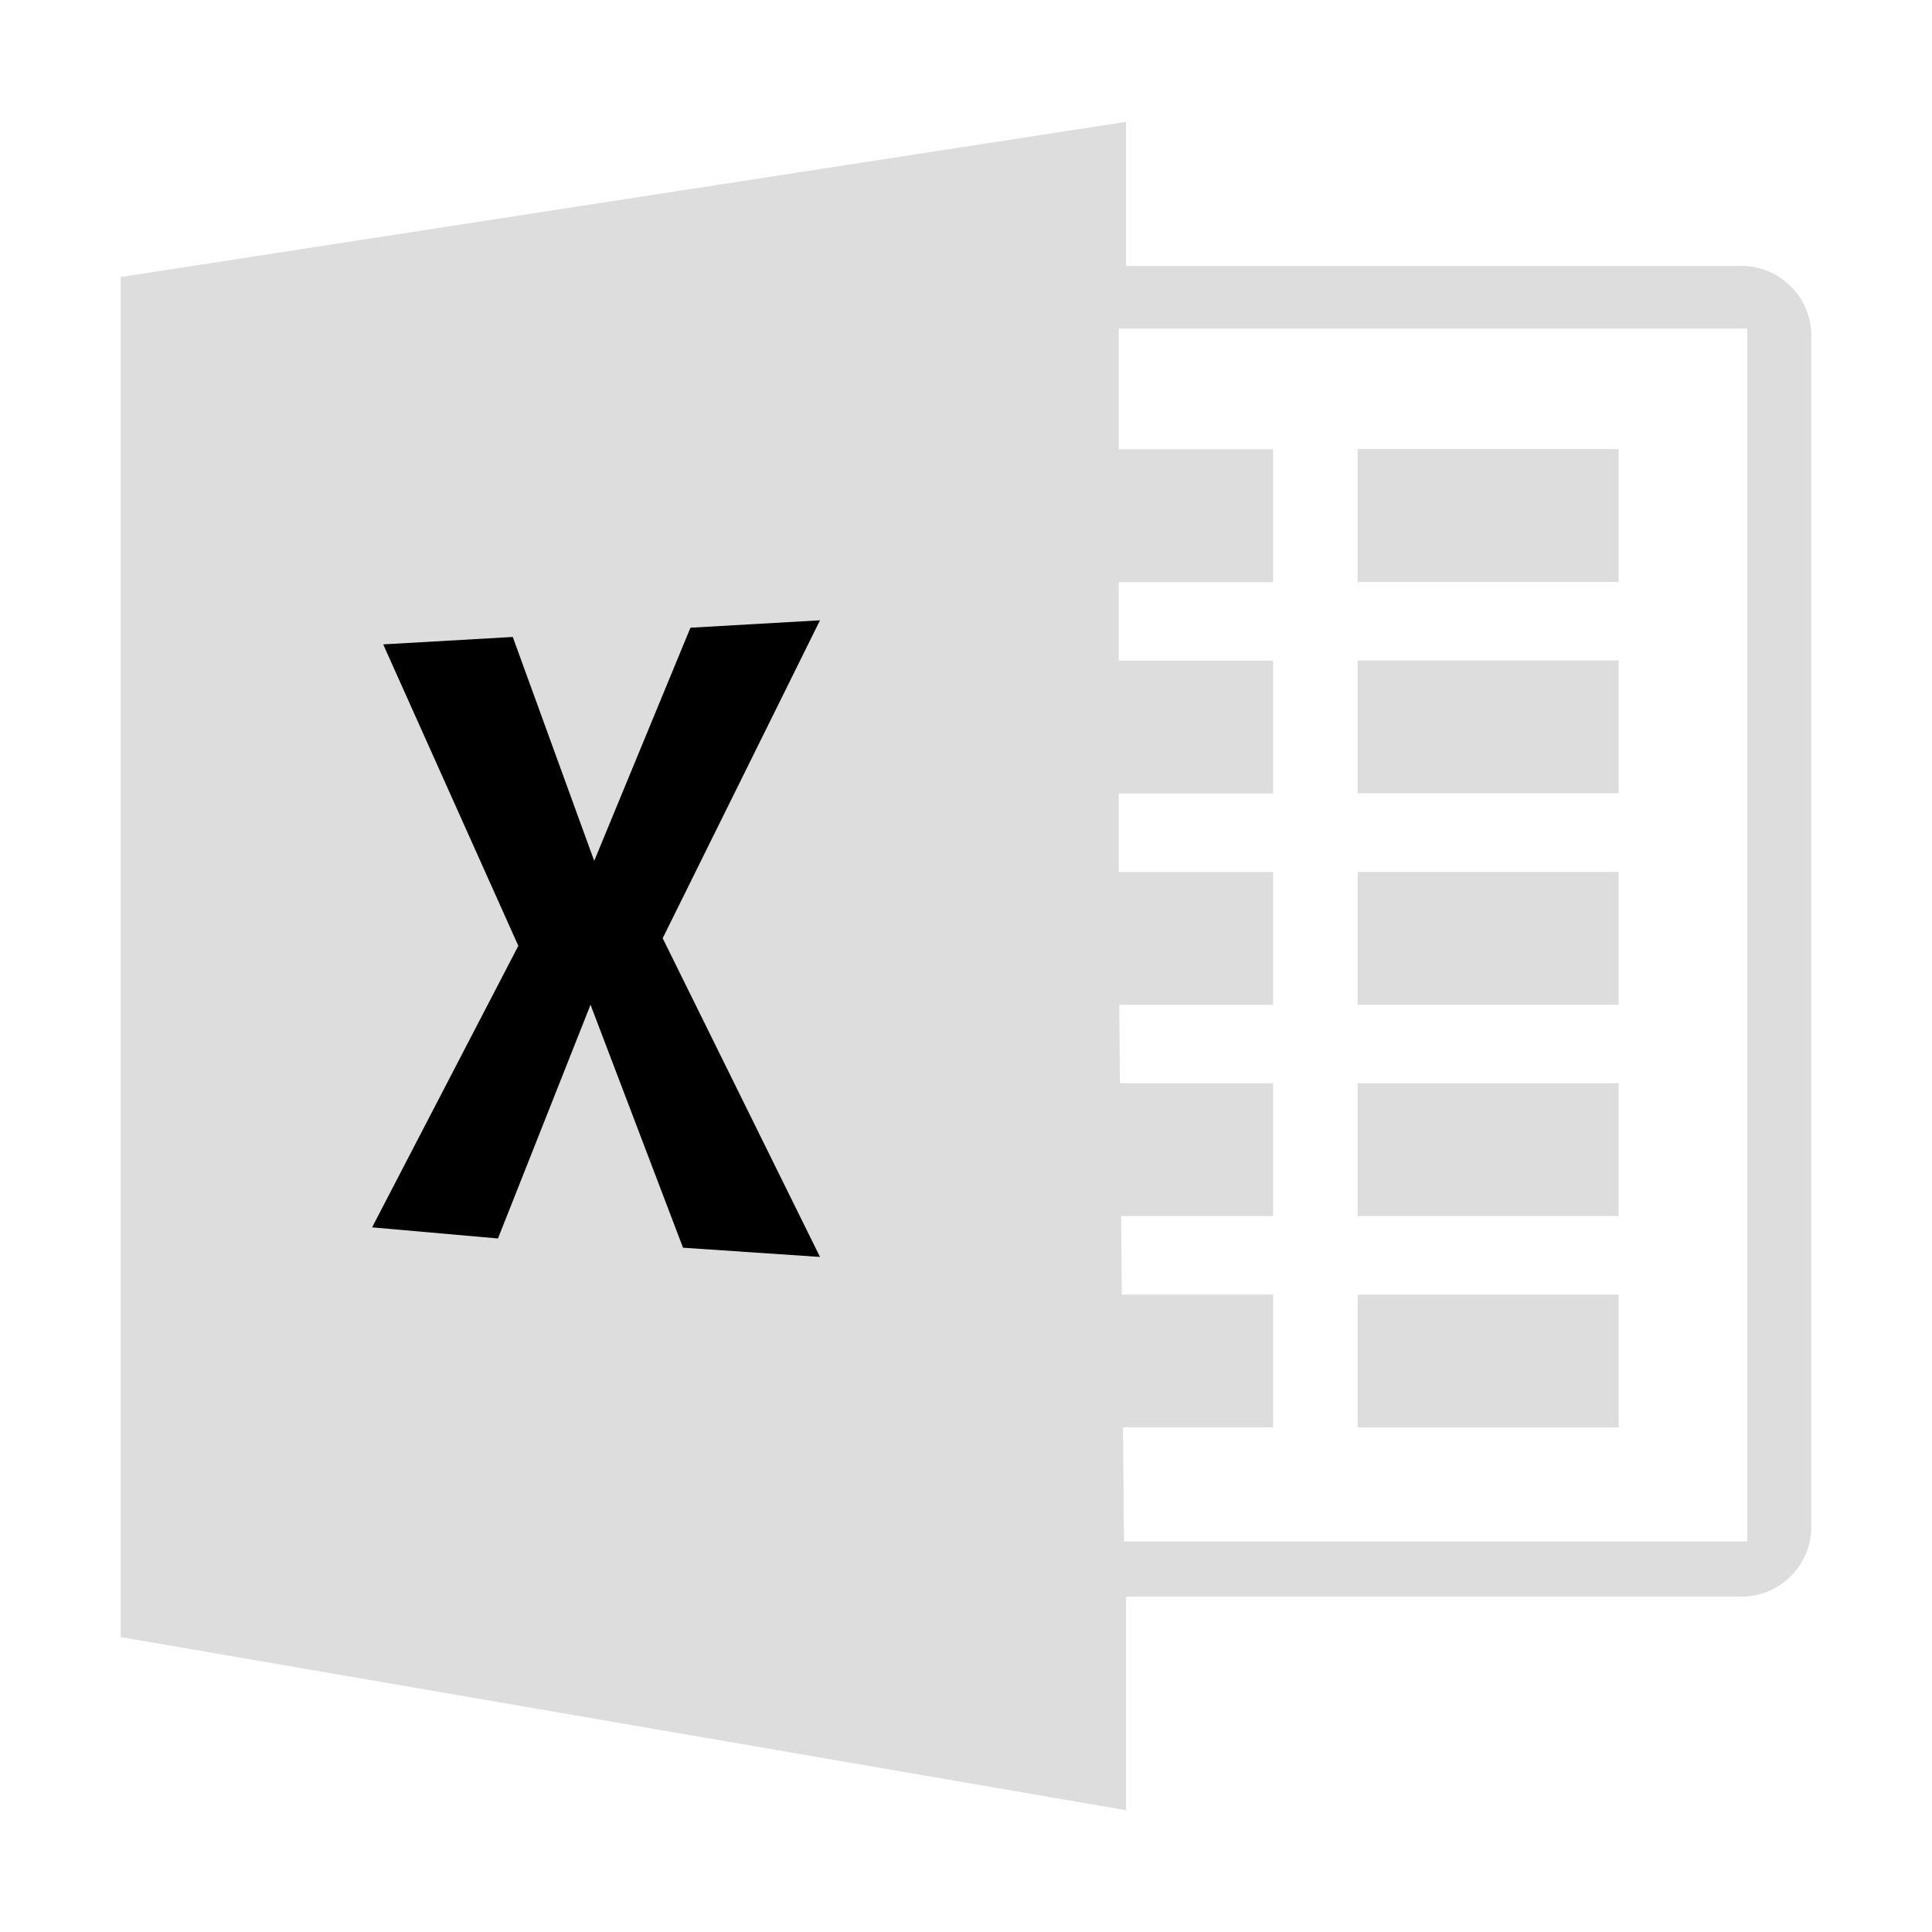
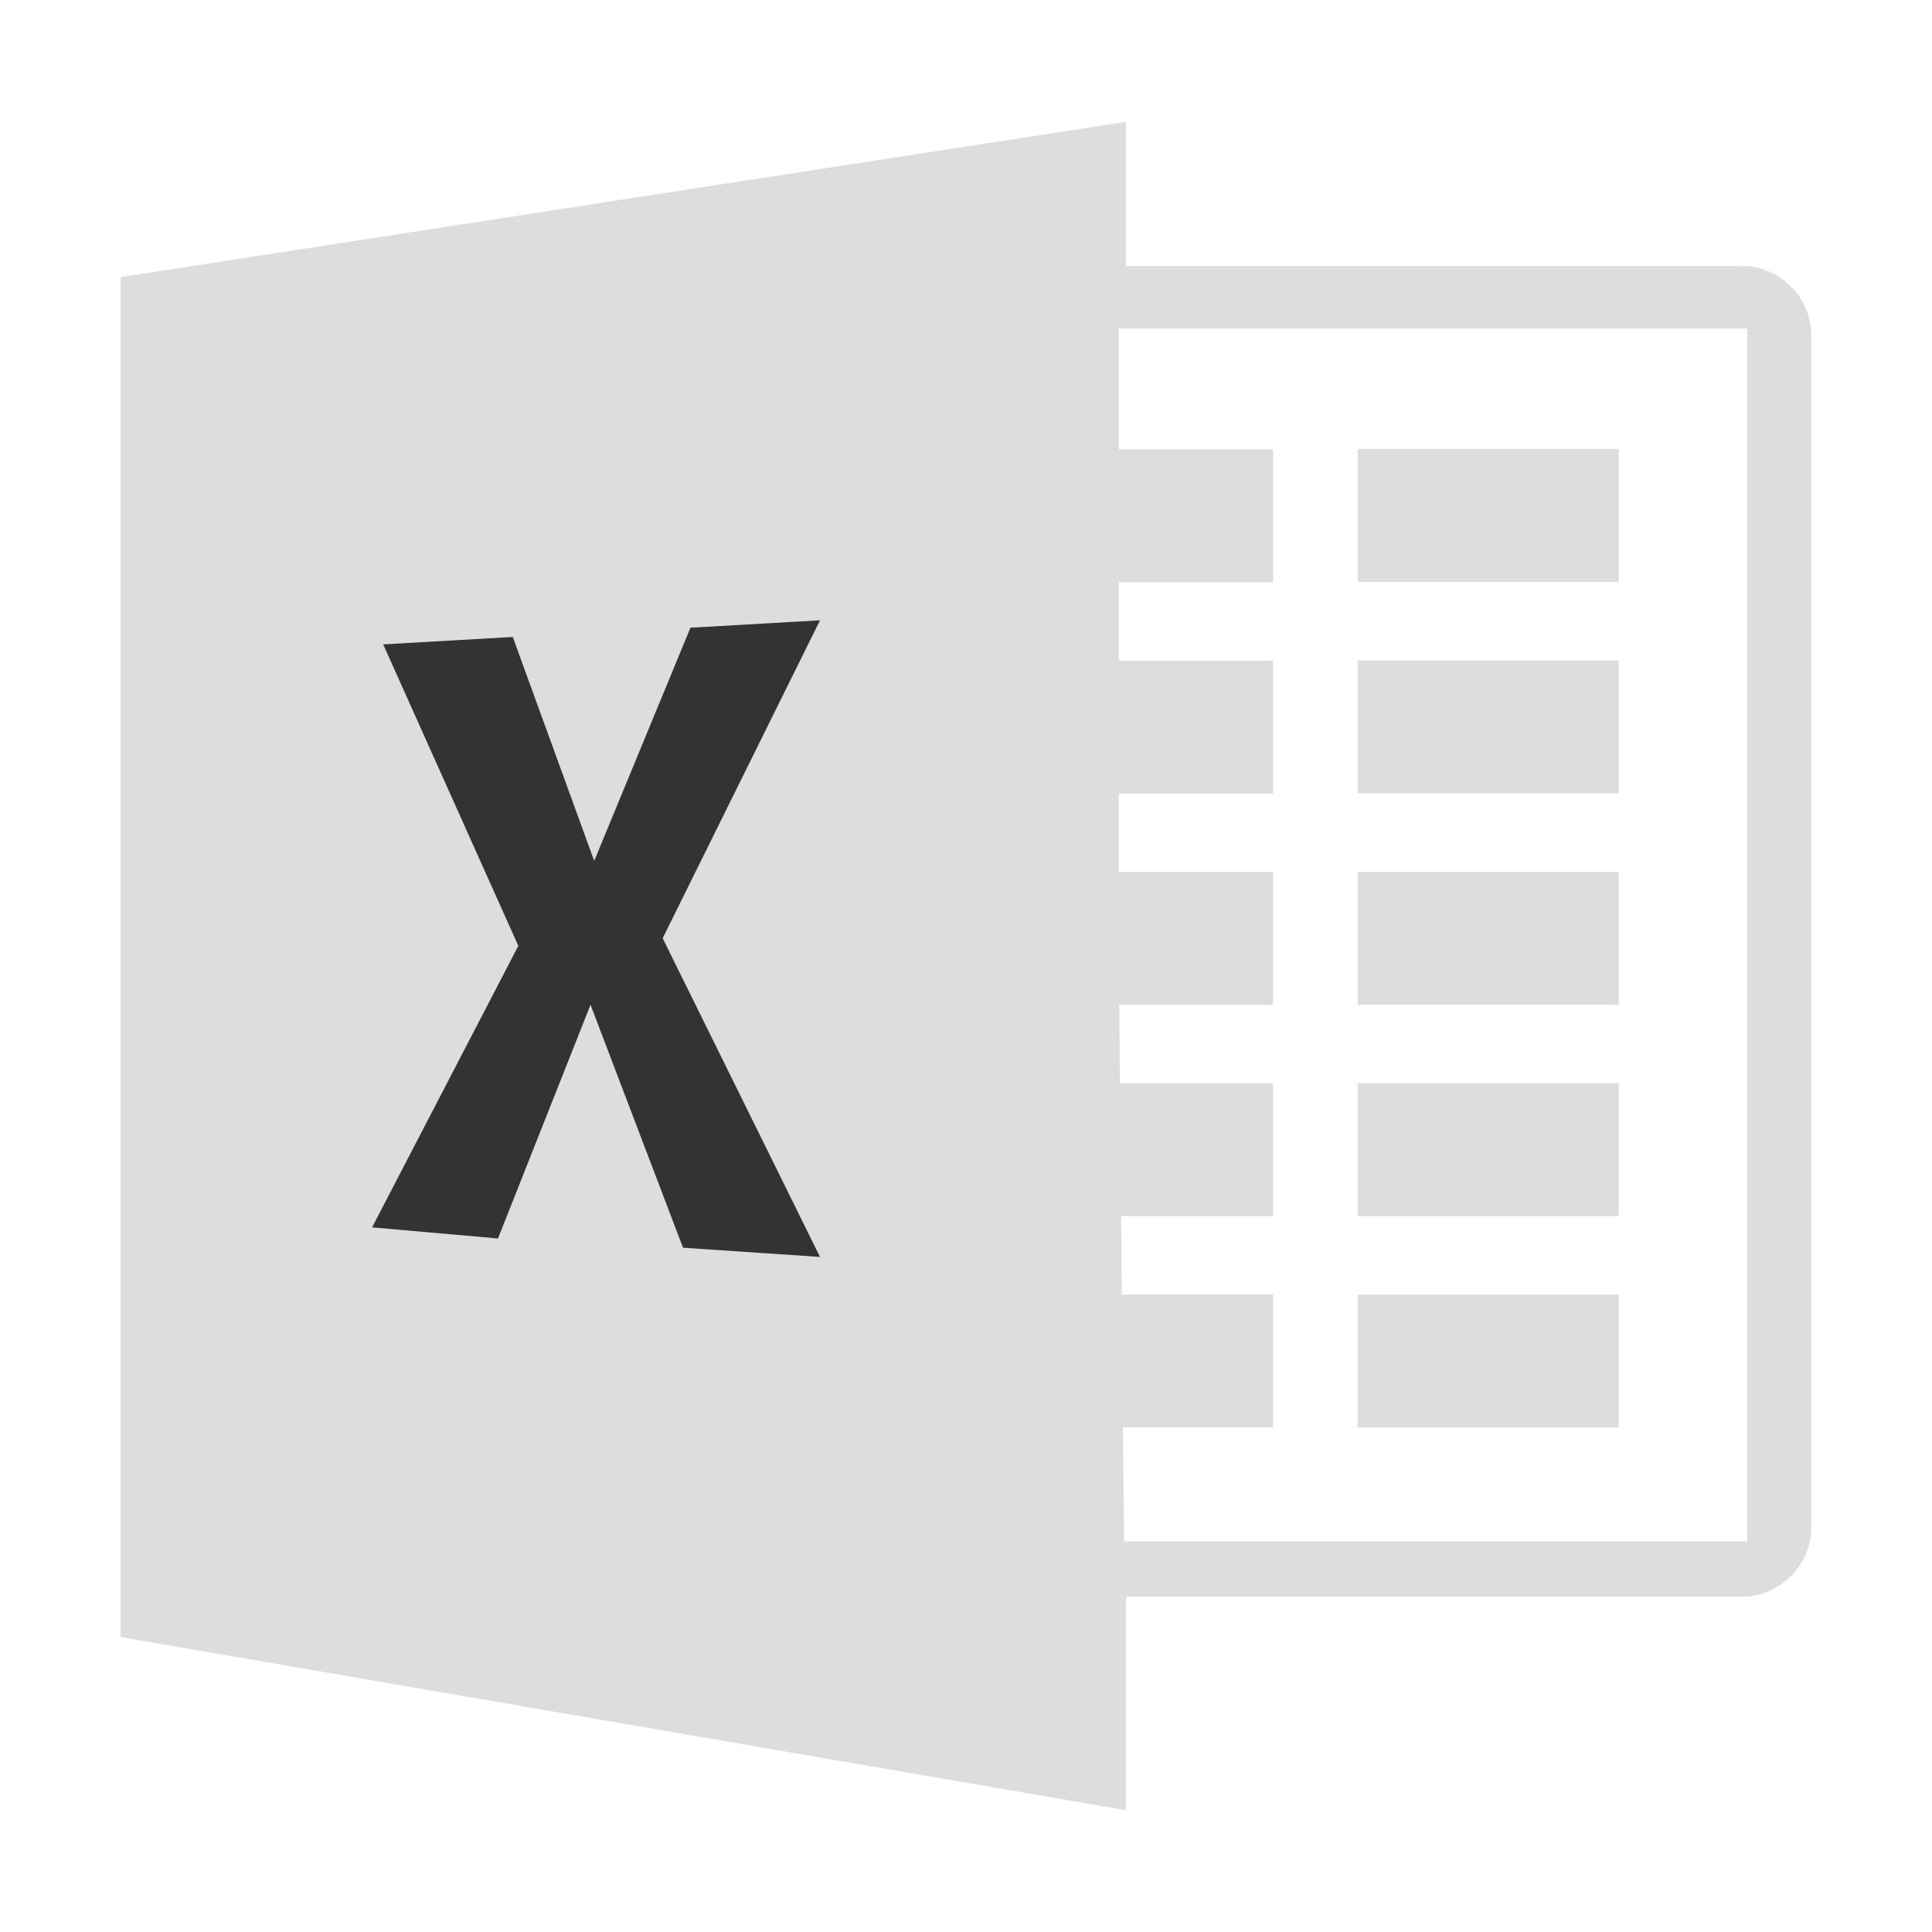
<svg xmlns="http://www.w3.org/2000/svg" width="800px" height="800px" viewBox="0 0 32 32">
  <path d="M28.781,4.405H18.651V2.018L2,4.588V27.115l16.651,2.868V26.445H28.781A1.162,1.162,0,0,0,30,25.349V5.5A1.162,1.162,0,0,0,28.781,4.405Zm.16,21.126H18.617L18.6,23.642h2.487v-2.2H18.581l-.012-1.3h2.518v-2.2H18.55l-.012-1.3h2.549v-2.2H18.53v-1.3h2.557v-2.2H18.53v-1.3h2.557v-2.2H18.53v-2H28.941Z" style="fill:#ddd;fill-rule:evenodd" />
  <rect x="22.487" y="7.439" width="4.323" height="2.2" style="fill:#ddd" />
  <rect x="22.487" y="10.94" width="4.323" height="2.2" style="fill:#ddd" />
  <rect x="22.487" y="14.441" width="4.323" height="2.2" style="fill:#ddd" />
  <rect x="22.487" y="17.942" width="4.323" height="2.2" style="fill:#ddd" />
  <rect x="22.487" y="21.443" width="4.323" height="2.2" style="fill:#ddd" />
-   <polygon points="6.347 10.673 8.493 10.55 9.842 14.259 11.436 10.397 13.582 10.274 10.976 15.54 13.582 20.819 11.313 20.666 9.781 16.642 8.248 20.513 6.163 20.329 8.585 15.666 6.347 10.673" style="fill:#000;fill-rule:evenodd" />
+   <polygon points="6.347 10.673 8.493 10.55 9.842 14.259 11.436 10.397 13.582 10.274 10.976 15.54 13.582 20.819 11.313 20.666 9.781 16.642 8.248 20.513 6.163 20.329 8.585 15.666 6.347 10.673" style="fill:#333;fill-rule:evenodd" />
</svg>
